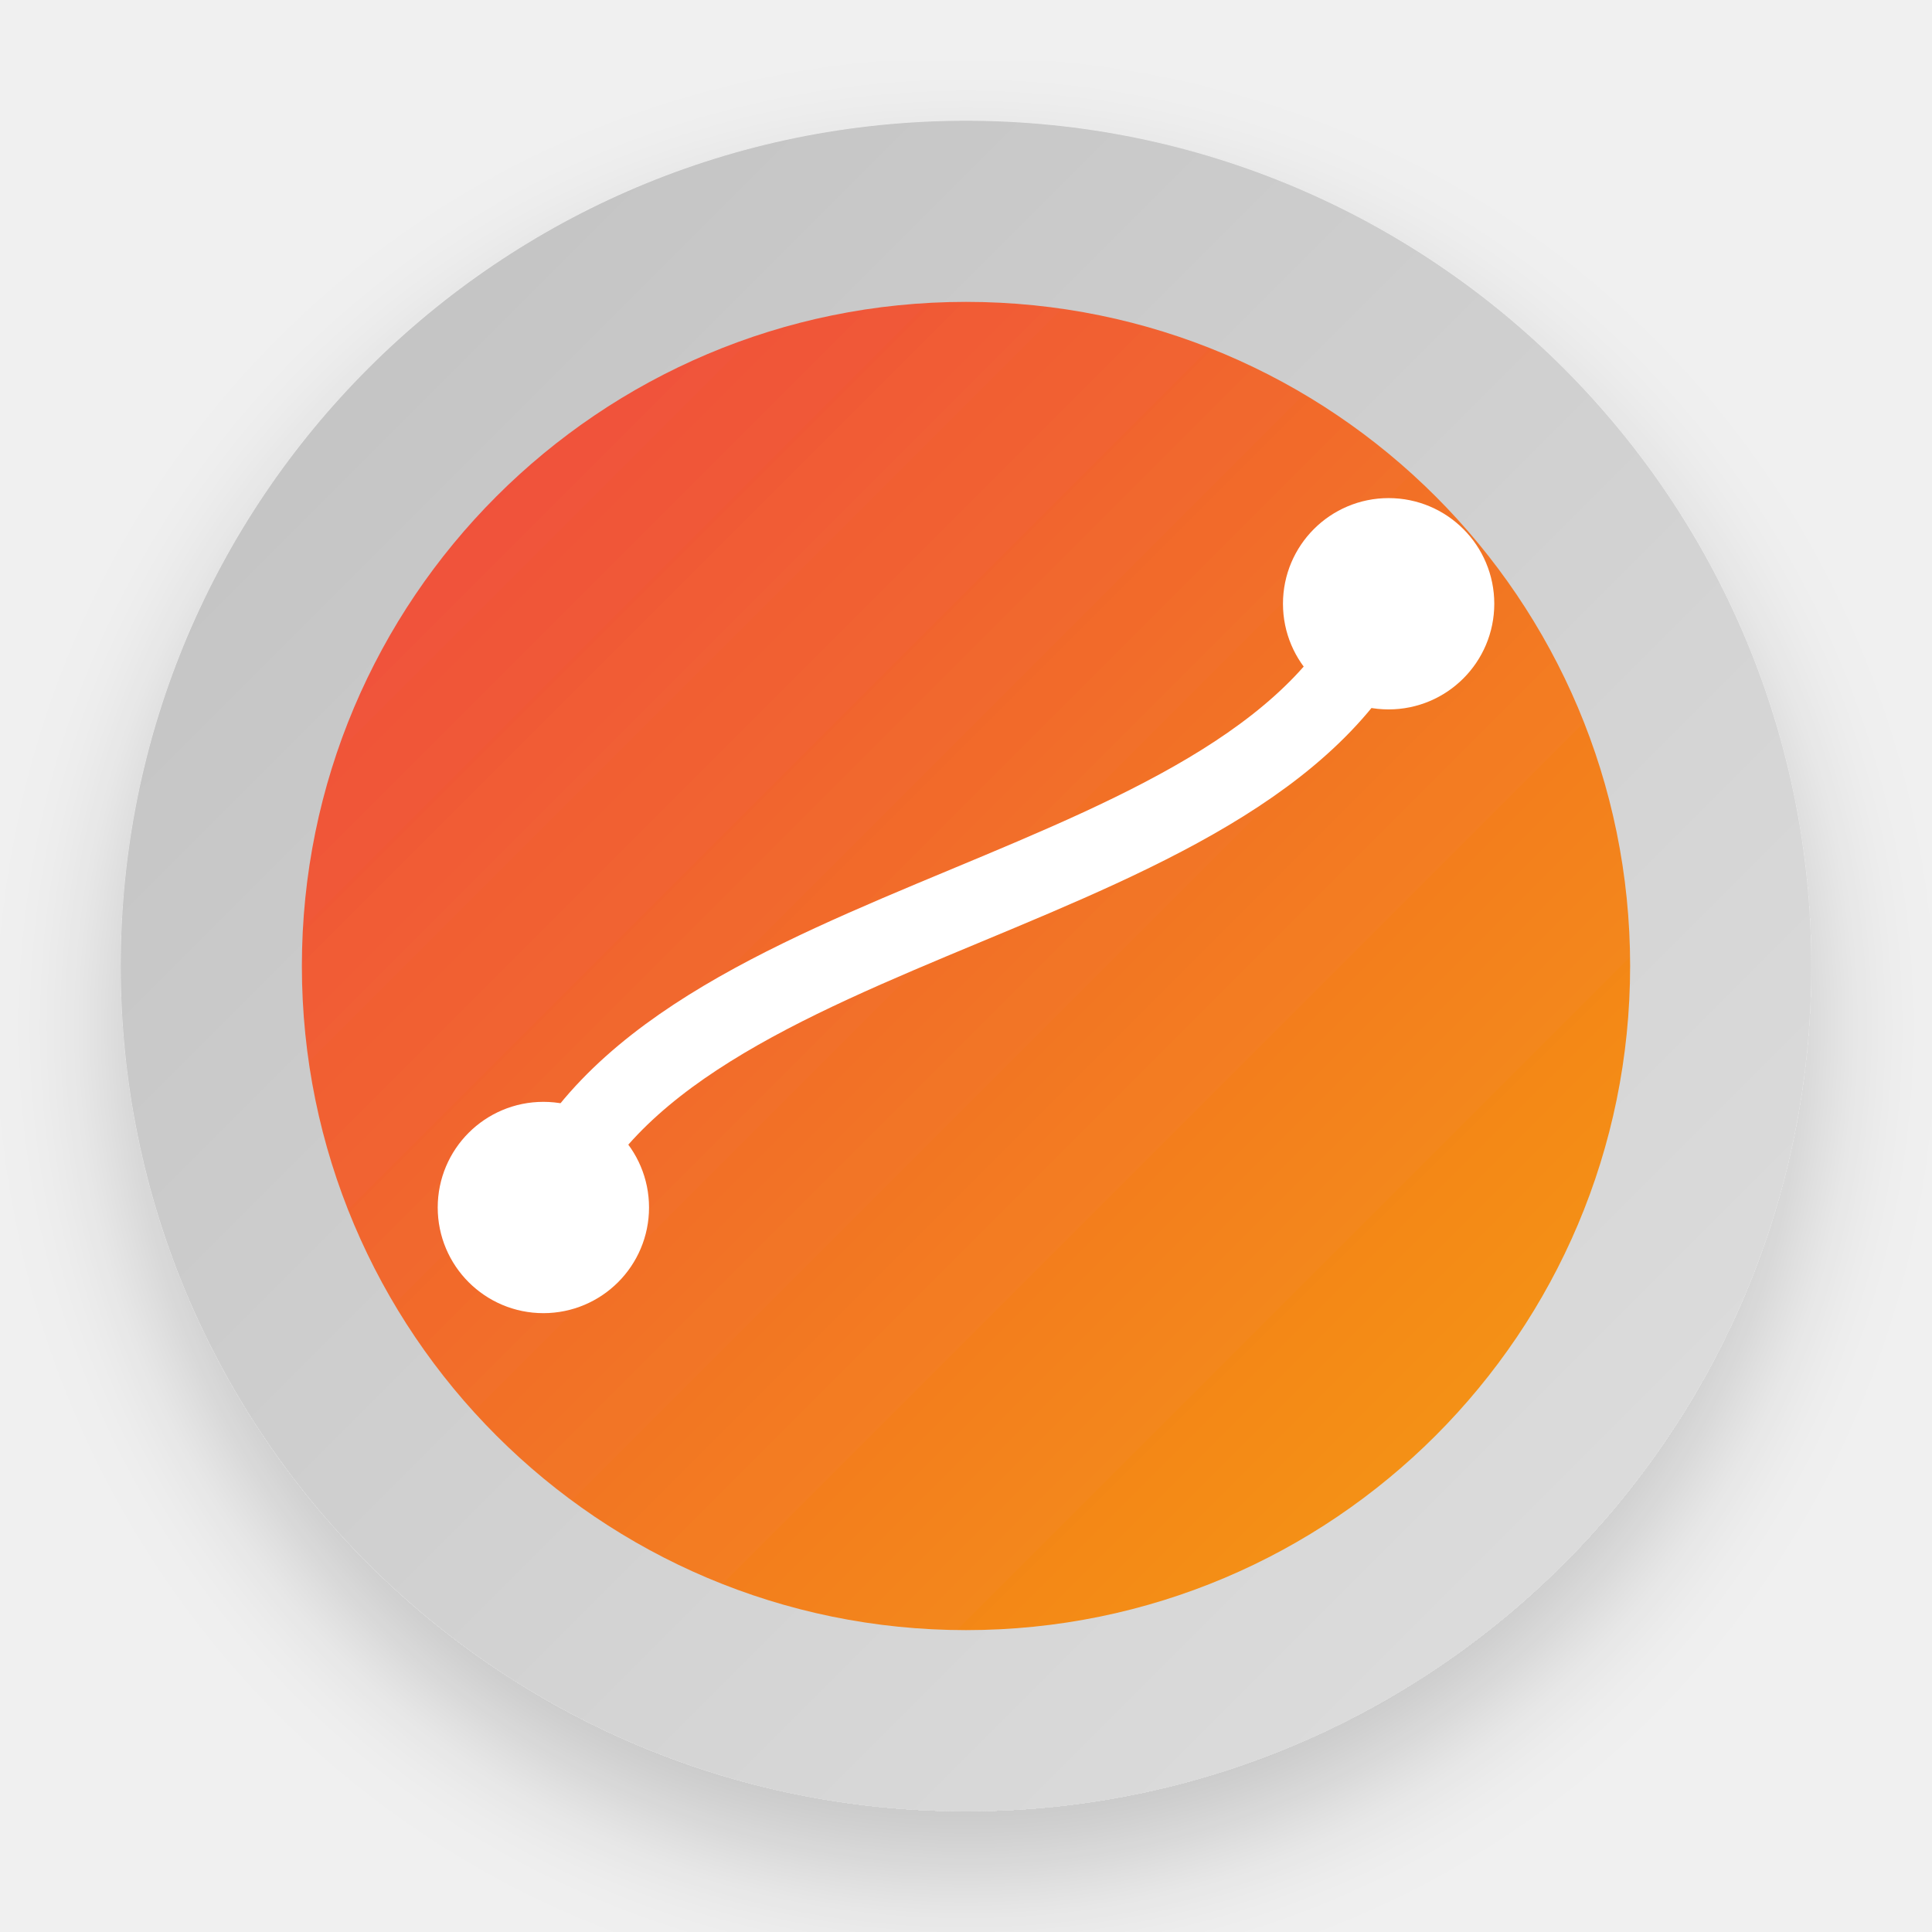
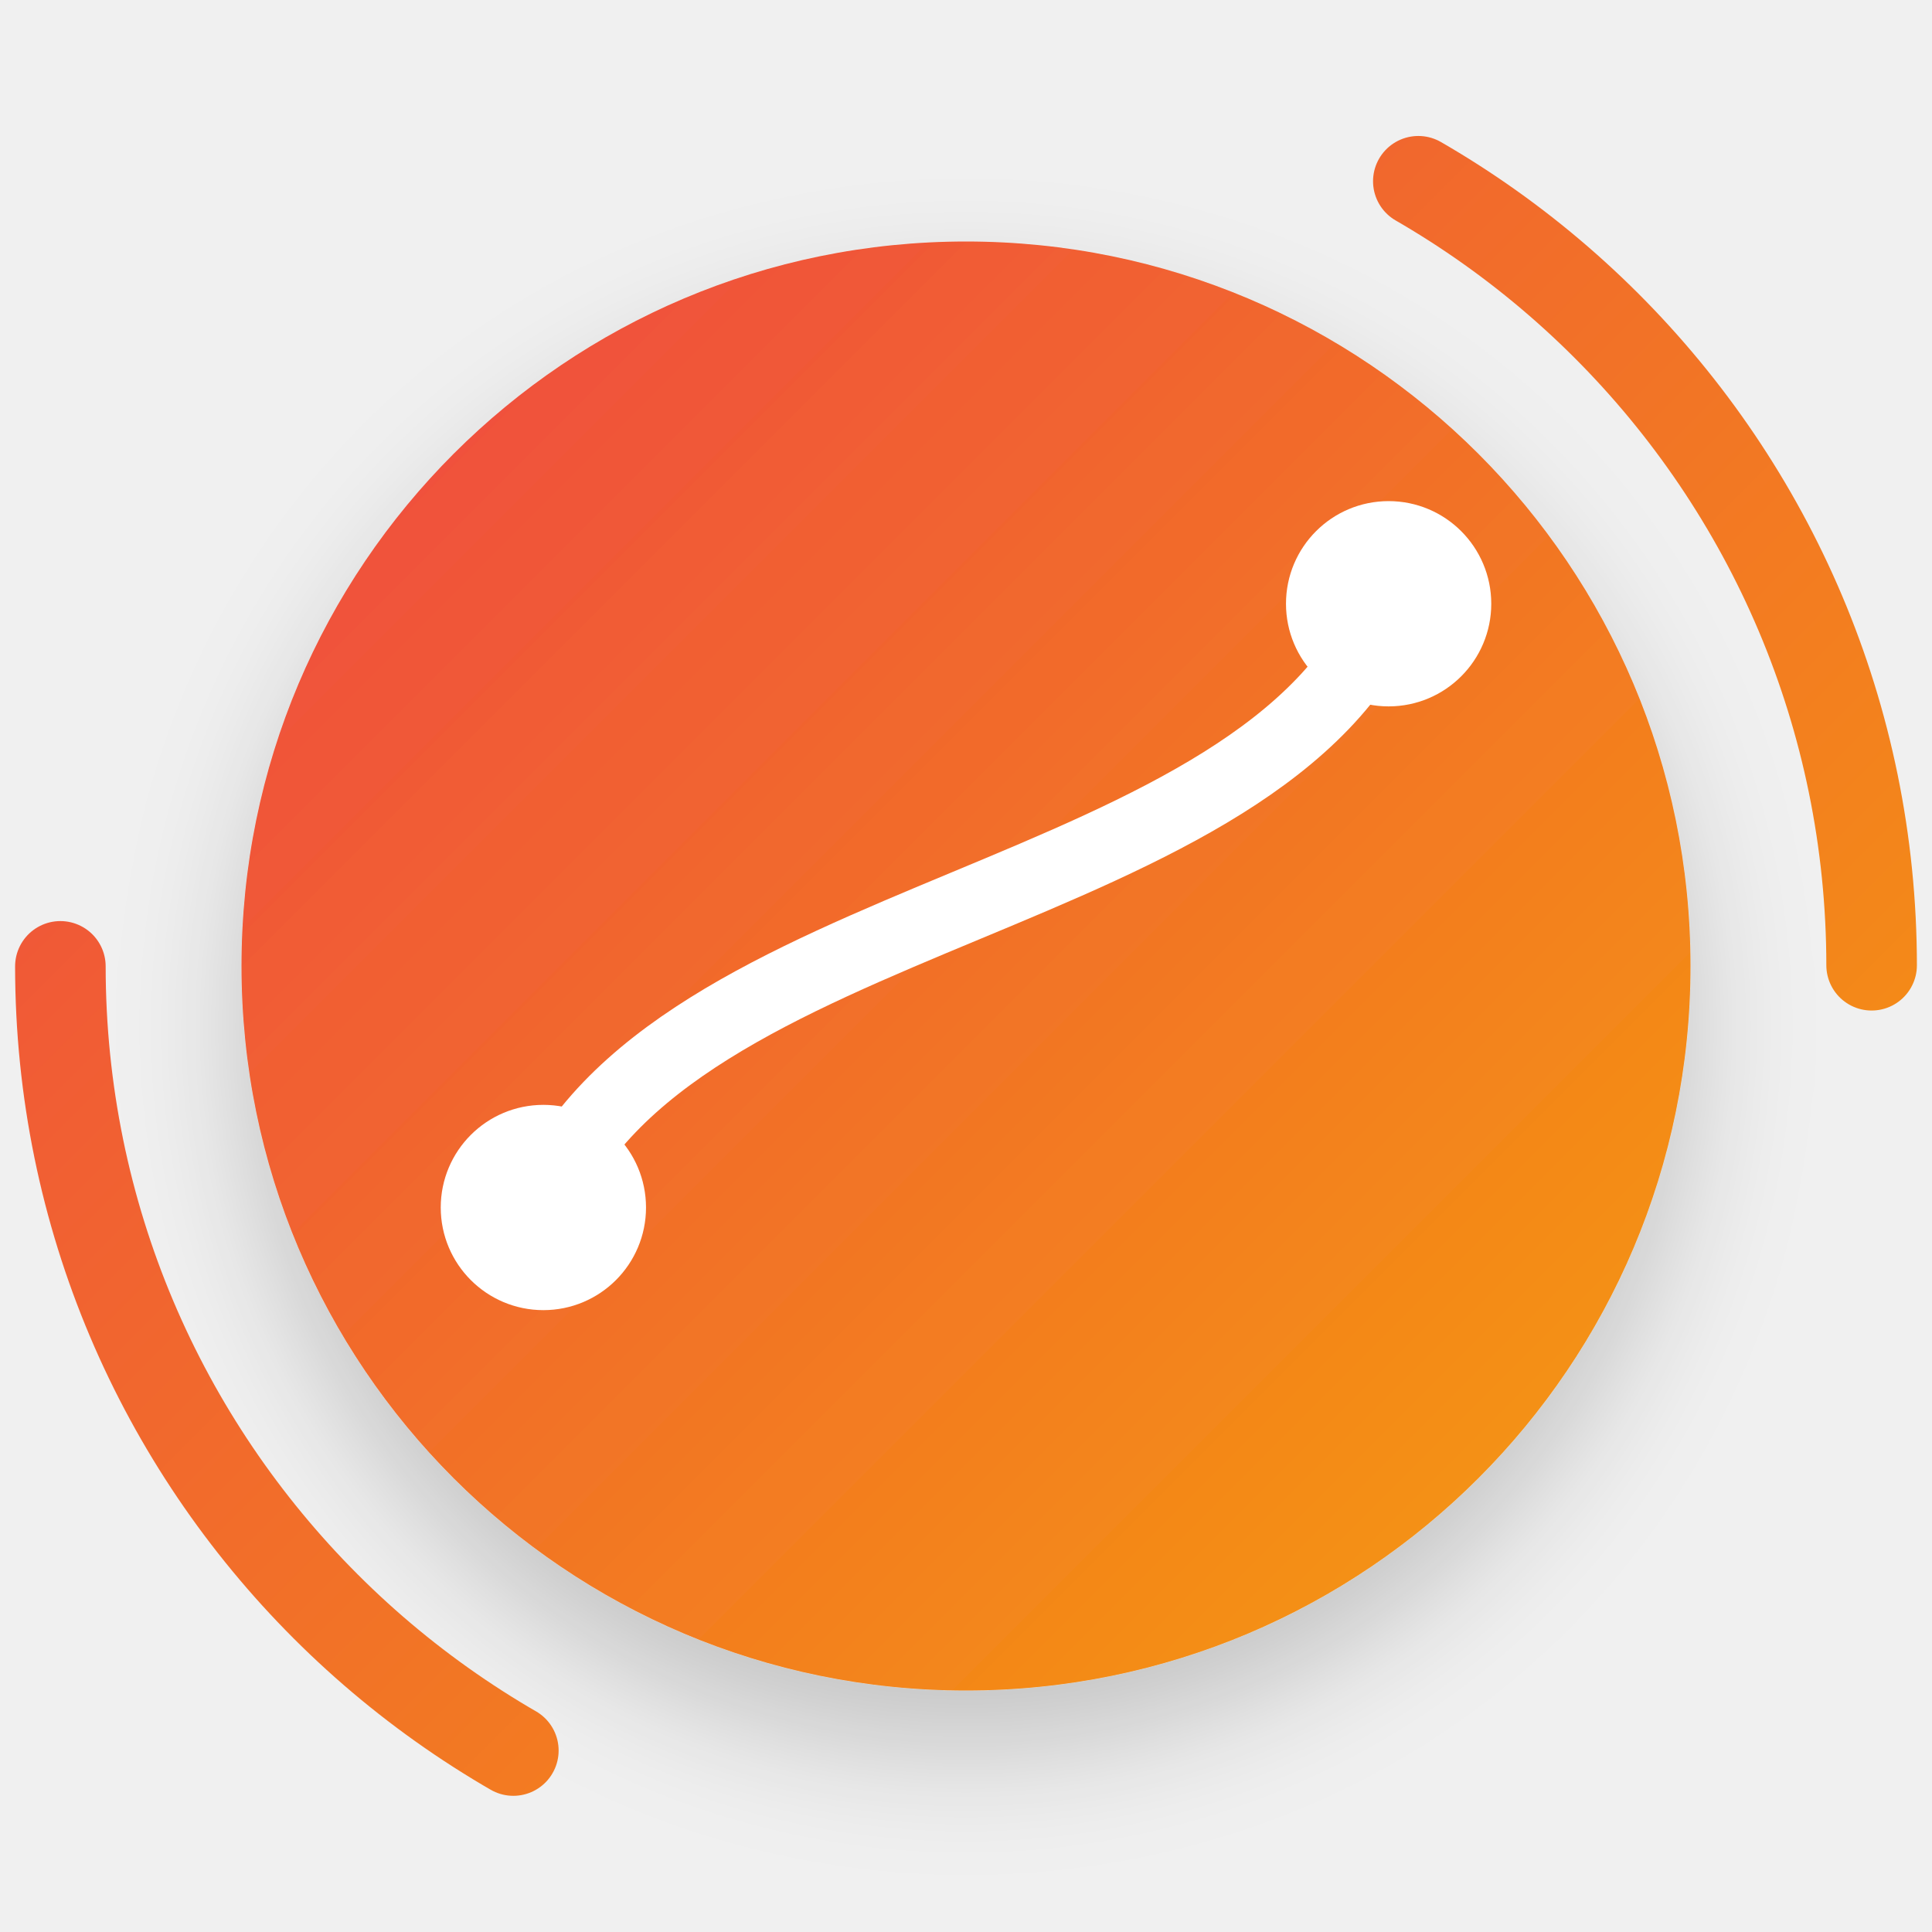
<svg xmlns="http://www.w3.org/2000/svg" width="64" height="64" viewBox="0 0 64 64" role="img" aria-label="Performance Engineer – Silver">
  <defs>
    <linearGradient id="ring" x1="0" y1="0" x2="1" y2="1">
      <stop offset="0%" stop-color="#C0C0C0" />
      <stop offset="100%" stop-color="#E0E0E0" />
    </linearGradient>
    <linearGradient id="inner" x1="0" y1="0" x2="1" y2="1">
      <stop offset="0%" stop-color="#ef4444" />
      <stop offset="100%" stop-color="#f59e0b" />
    </linearGradient>
    <filter id="shadow" x="-20%" y="-20%" width="140%" height="140%">
      <feDropShadow dx="0" dy="2" stdDeviation="2" flood-color="#000" flood-opacity=".18" />
    </filter>
  </defs>
  <g filter="url(#shadow)">
-     <circle cx="32" cy="32" r="28" fill="url(#ring)" />
-     <circle cx="32" cy="32" r="22" fill="url(#inner)" />
+     <circle cx="32" cy="32" r="24" fill="url(#inner)" />
  </g>
-   <g fill="none" stroke="#fff" stroke-width="2.6" stroke-linecap="round" stroke-linejoin="round">
+   <g fill="none" stroke="#fff" stroke-width="2.4" stroke-linecap="round" stroke-linejoin="round">
    <path d="M18 40 C22 30, 42 30, 46 20" />
    <circle cx="18" cy="40" r="2.2" fill="#fff" />
    <circle cx="46" cy="20" r="2.2" fill="#fff" />
  </g>
+   <circle cx="32" cy="32" r="30" fill="none" stroke="url(#inner)" stroke-width="3" stroke-linecap="round" stroke-dasharray="31.416 157.08" stroke-dashoffset="125.664" />
+   <circle cx="32" cy="32" r="30" fill="none" stroke="url(#inner)" stroke-width="3" stroke-linecap="round" stroke-dasharray="31.416 157.08" stroke-dashoffset="31.416" />
</svg>
